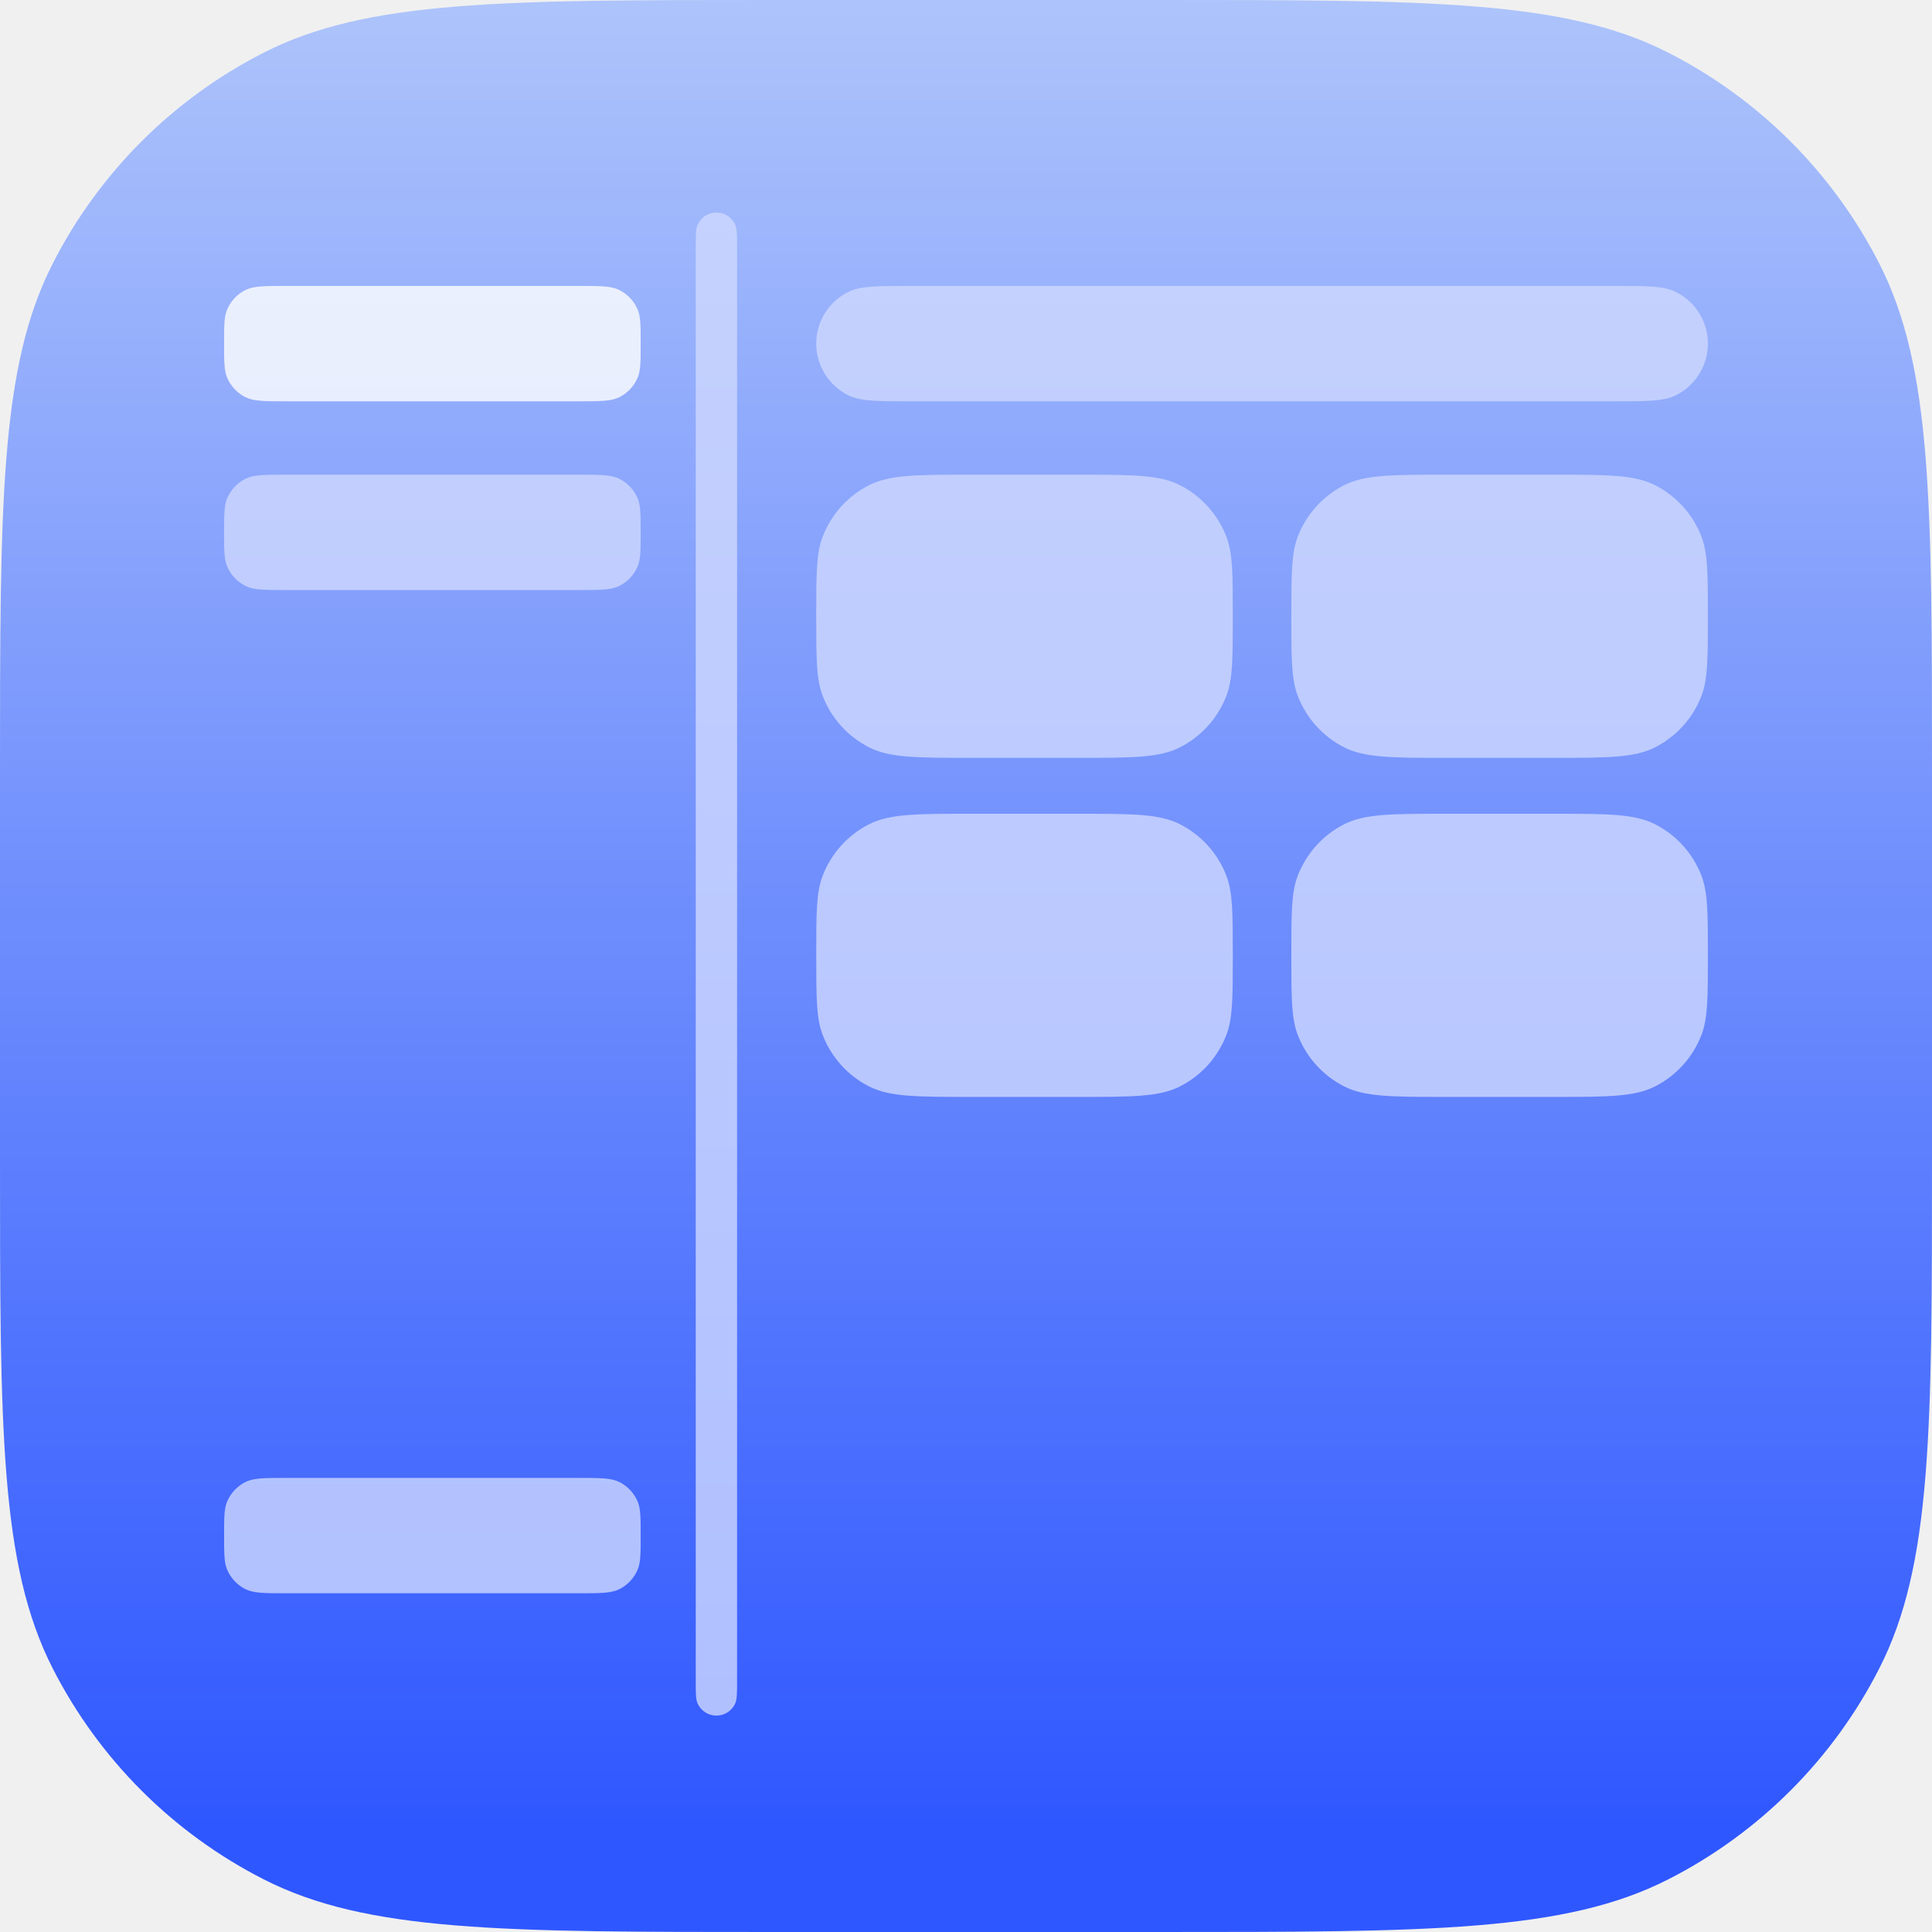
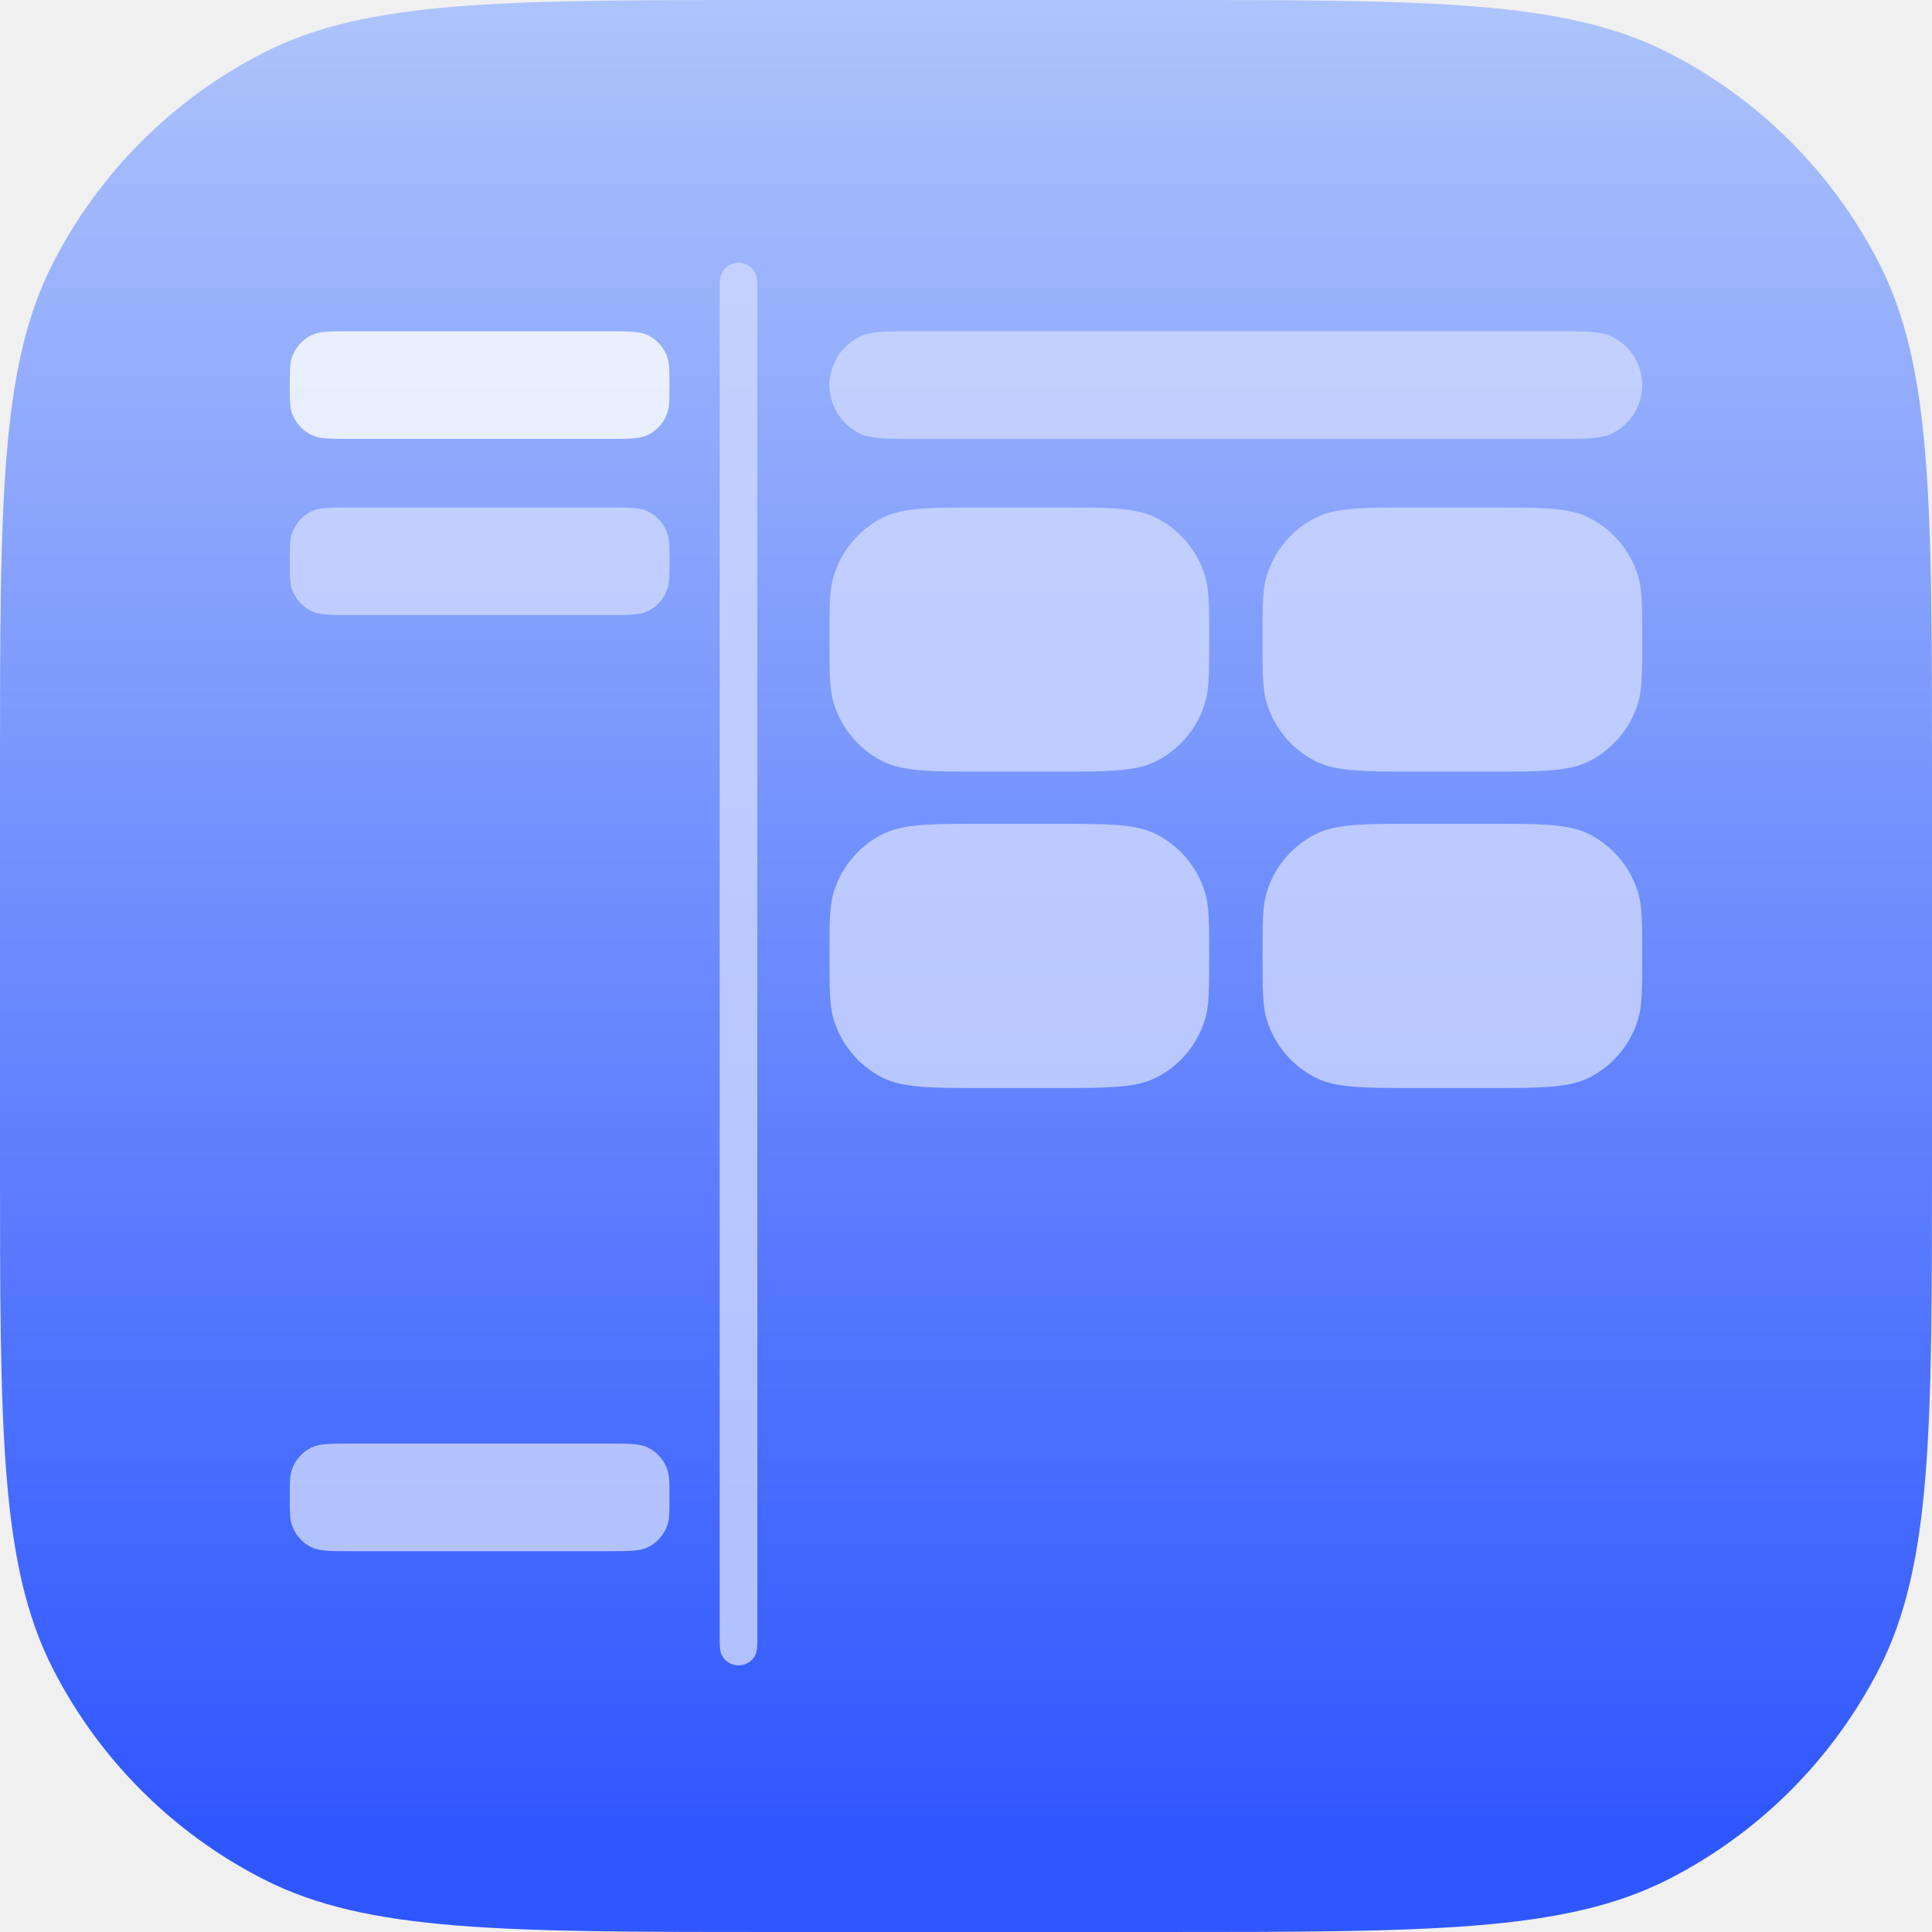
<svg xmlns="http://www.w3.org/2000/svg" width="500px" height="500px" viewBox="0 0 500 500" version="1.1">
  <defs>
    <linearGradient x1="50%" y1="0%" x2="50%" y2="94.301%" id="linearGradient-1">
      <stop stop-color="#AEC4FB" offset="0%" />
      <stop stop-color="#2F57FF" offset="100%" />
    </linearGradient>
  </defs>
  <g id="页面-1" stroke="none" stroke-width="1" fill="none" fill-rule="evenodd">
    <g id="编组">
      <path d="M200,0 L300,0 C370.007,0 405.01,0 431.749,13.624 C455.269,25.608 474.392,44.731 486.376,68.251 C500,94.99 500,129.993 500,200 L500,300 C500,370.007 500,405.01 486.376,431.749 C474.392,455.269 455.269,474.392 431.749,486.376 C405.01,500 370.007,500 300,500 L200,500 C129.993,500 94.99,500 68.251,486.376 C44.731,474.392 25.608,455.269 13.624,431.749 C0,405.01 0,370.007 0,300 L0,200 C0,129.993 0,94.99 13.624,68.251 C25.608,44.731 44.731,25.608 68.251,13.624 C94.99,0 129.993,0 200,0 Z" id="矩形" fill="url(#linearGradient-1)" />
-       <path d="M185.406,55 C187.416,55 189.256,56.128 190.169,57.919 C190.752,59.062 190.752,60.559 190.752,63.553 L190.752,435.447 C190.752,438.441 190.752,439.938 190.169,441.081 C189.256,442.872 187.416,444 185.406,444 C183.396,444 181.556,442.872 180.643,441.081 C180.06,439.938 180.06,438.441 180.06,435.447 L180.06,63.553 C180.06,60.559 180.06,59.062 180.643,57.919 C181.556,56.128 183.396,55 185.406,55 Z" id="矩形-2" fill-opacity="0.8" fill="#CED8FF" />
-       <path d="M74,73.998 L149.805,73.998 C155.406,73.998 158.206,73.998 160.345,75.088 C162.484,76.178 164.16,78.001 165.066,80.224 C165.805,82.038 165.805,84.334 165.805,88.924 C165.805,93.515 165.805,95.81 165.066,97.625 C164.16,99.848 162.484,101.671 160.345,102.761 C158.206,103.851 155.406,103.851 149.805,103.851 L74,103.851 C68.399,103.851 65.599,103.851 63.46,102.761 C61.321,101.671 59.645,99.848 58.739,97.625 C58,95.81 58,93.515 58,88.924 C58,84.334 58,82.038 58.739,80.224 C59.645,78.001 61.321,76.178 63.46,75.088 C65.599,73.998 68.399,73.998 74,73.998 Z" id="矩形-2" fill-opacity="0.8" fill="#FFFFFF" />
-       <path d="M235.126,73.998 L418.117,73.998 C426.477,73.998 430.657,73.998 433.85,75.625 C438.851,78.173 442,83.311 442,88.924 C442,94.537 438.851,99.676 433.85,102.224 C430.657,103.851 426.477,103.851 418.117,103.851 L235.126,103.851 C226.767,103.851 222.587,103.851 219.394,102.224 C214.393,99.676 211.244,94.537 211.244,88.924 C211.244,83.311 214.393,78.173 219.394,75.625 C222.587,73.998 226.767,73.998 235.126,73.998 Z" id="矩形-2" fill-opacity="0.8" fill="#CED8FF" />
-       <path d="M74,122.849 L149.805,122.849 C155.406,122.849 158.206,122.849 160.345,123.939 C162.484,125.029 164.16,126.852 165.066,129.075 C165.805,130.89 165.805,133.185 165.805,137.776 C165.805,142.366 165.805,144.662 165.066,146.476 C164.16,148.699 162.484,150.522 160.345,151.612 C158.206,152.702 155.406,152.702 149.805,152.702 L74,152.702 C68.399,152.702 65.599,152.702 63.46,151.612 C61.321,150.522 59.645,148.699 58.739,146.476 C58,144.662 58,142.366 58,137.776 C58,133.185 58,130.89 58.739,129.075 C59.645,126.852 61.321,125.029 63.46,123.939 C65.599,122.849 68.399,122.849 74,122.849 Z" id="矩形-2" fill-opacity="0.8" fill="#CED8FF" />
-       <path d="M251.244,122.849 L279.049,122.849 C293.05,122.849 300.051,122.849 305.398,125.574 C310.91,128.382 315.185,133.134 317.396,138.91 C319.049,143.227 319.049,148.647 319.049,159.487 C319.049,170.327 319.049,175.748 317.396,180.064 C315.185,185.841 310.91,190.593 305.398,193.401 C300.051,196.126 293.05,196.126 279.049,196.126 L251.244,196.126 C237.242,196.126 230.242,196.126 224.894,193.401 C219.382,190.593 215.108,185.841 212.896,180.064 C211.244,175.748 211.244,170.327 211.244,159.487 C211.244,148.647 211.244,143.227 212.896,138.91 C215.108,133.134 219.382,128.382 224.894,125.574 C230.242,122.849 237.242,122.849 251.244,122.849 Z" id="矩形-2" fill-opacity="0.8" fill="#CED8FF" />
-       <path d="M374.195,122.849 L402,122.849 C416.001,122.849 423.002,122.849 428.35,125.574 C433.861,128.382 438.136,133.134 440.347,138.91 C442,143.227 442,148.647 442,159.487 C442,170.327 442,175.748 440.347,180.064 C438.136,185.841 433.861,190.593 428.35,193.401 C423.002,196.126 416.001,196.126 402,196.126 L374.195,196.126 C360.194,196.126 353.193,196.126 347.845,193.401 C342.334,190.593 338.059,185.841 335.847,180.064 C334.195,175.748 334.195,170.327 334.195,159.487 C334.195,148.647 334.195,143.227 335.847,138.91 C338.059,133.134 342.334,128.382 347.845,125.574 C353.193,122.849 360.194,122.849 374.195,122.849 Z" id="矩形-2" fill-opacity="0.8" fill="#CED8FF" />
-       <path d="M251.244,210.6 L279.049,210.6 C293.05,210.6 300.051,210.6 305.398,213.325 C310.91,216.133 315.185,220.885 317.396,226.662 C319.049,230.978 319.049,236.398 319.049,247.238 C319.049,258.079 319.049,263.499 317.396,267.815 C315.185,273.592 310.91,278.344 305.398,281.152 C300.051,283.877 293.05,283.877 279.049,283.877 L251.244,283.877 C237.242,283.877 230.242,283.877 224.894,281.152 C219.382,278.344 215.108,273.592 212.896,267.815 C211.244,263.499 211.244,258.079 211.244,247.238 C211.244,236.398 211.244,230.978 212.896,226.662 C215.108,220.885 219.382,216.133 224.894,213.325 C230.242,210.6 237.242,210.6 251.244,210.6 Z" id="矩形-2" fill-opacity="0.8" fill="#CED8FF" />
-       <path d="M374.195,210.6 L402,210.6 C416.001,210.6 423.002,210.6 428.35,213.325 C433.861,216.133 438.136,220.885 440.347,226.662 C442,230.978 442,236.398 442,247.238 C442,258.079 442,263.499 440.347,267.815 C438.136,273.592 433.861,278.344 428.35,281.152 C423.002,283.877 416.001,283.877 402,283.877 L374.195,283.877 C360.194,283.877 353.193,283.877 347.845,281.152 C342.334,278.344 338.059,273.592 335.847,267.815 C334.195,263.499 334.195,258.079 334.195,247.238 C334.195,236.398 334.195,230.978 335.847,226.662 C338.059,220.885 342.334,216.133 347.845,213.325 C353.193,210.6 360.194,210.6 374.195,210.6 Z" id="矩形-2" fill-opacity="0.8" fill="#CED8FF" />
-       <path d="M74,382.484 L149.805,382.484 C155.406,382.484 158.206,382.484 160.345,383.574 C162.484,384.664 164.16,386.487 165.066,388.71 C165.805,390.524 165.805,392.82 165.805,397.41 C165.805,402.001 165.805,404.296 165.066,406.111 C164.16,408.334 162.484,410.157 160.345,411.247 C158.206,412.337 155.406,412.337 149.805,412.337 L74,412.337 C68.399,412.337 65.599,412.337 63.46,411.247 C61.321,410.157 59.645,408.334 58.739,406.111 C58,404.296 58,402.001 58,397.41 C58,392.82 58,390.524 58.739,388.71 C59.645,386.487 61.321,384.664 63.46,383.574 C65.599,382.484 68.399,382.484 74,382.484 Z" id="矩形-2" fill-opacity="0.8" fill="#CED8FF" />
+       <path d="M191.125,68 C192.957,68 194.635,69.028 195.467,70.66 C195.998,71.703 195.998,73.067 195.998,75.796 L195.998,423.204 C195.998,425.933 195.998,427.297 195.467,428.34 C194.635,429.972 192.957,431 191.125,431 C189.293,431 187.616,429.972 186.784,428.34 C186.253,427.297 186.253,425.933 186.253,423.204 L186.253,75.796 C186.253,73.067 186.253,71.703 186.784,70.66 C187.616,69.028 189.293,68 191.125,68 Z" id="矩形-2" fill-opacity="0.8" fill="#CED8FF" />
+       <path d="M91,85.728 L157.26,85.728 C162.86,85.728 165.661,85.728 167.8,86.818 C170.18,88.031 171.976,90.145 172.787,92.691 C173.26,94.173 173.26,96.001 173.26,99.657 C173.26,103.313 173.26,105.141 172.787,106.623 C171.976,109.168 170.18,111.283 167.8,112.496 C165.661,113.586 162.86,113.586 157.26,113.586 L91,113.586 C85.399,113.586 82.599,113.586 80.46,112.496 C78.08,111.283 76.284,109.168 75.472,106.623 C75,105.141 75,103.313 75,99.657 C75,96.001 75,94.173 75.472,92.691 C76.284,90.145 78.08,88.031 80.46,86.818 C82.599,85.728 85.399,85.728 91,85.728 Z" id="矩形-2" fill-opacity="0.8" fill="#FFFFFF" />
+       <path d="M236.962,85.728 L402.713,85.728 C410.514,85.728 414.415,85.728 417.395,87.246 C422.062,89.624 425,94.419 425,99.657 C425,104.895 422.062,109.69 417.395,112.068 C414.415,113.586 410.514,113.586 402.713,113.586 L236.962,113.586 C229.161,113.586 225.26,113.586 222.281,112.068 C217.614,109.69 214.675,104.895 214.675,99.657 C214.675,94.419 217.614,89.624 222.281,87.246 C225.26,85.728 229.161,85.728 236.962,85.728 Z" id="矩形-2" fill-opacity="0.8" fill="#CED8FF" />
+       <path d="M91,131.314 L157.26,131.314 C162.86,131.314 165.661,131.314 167.8,132.404 C170.18,133.617 171.976,135.732 172.787,138.277 C173.26,139.759 173.26,141.587 173.26,145.243 C173.26,148.899 173.26,150.727 172.787,152.209 C171.976,154.755 170.18,156.869 167.8,158.082 C165.661,159.172 162.86,159.172 157.26,159.172 L91,159.172 C85.399,159.172 82.599,159.172 80.46,158.082 C78.08,156.869 76.284,154.755 75.472,152.209 C75,150.727 75,148.899 75,145.243 C75,141.587 75,139.759 75.472,138.277 C76.284,135.732 78.08,133.617 80.46,132.404 C82.599,131.314 85.399,131.314 91,131.314 Z" id="矩形-2" fill-opacity="0.8" fill="#CED8FF" />
+       <path d="M254.675,131.314 L272.935,131.314 C286.936,131.314 293.937,131.314 299.285,134.039 C305.389,137.149 309.95,142.629 311.9,149.196 C312.935,152.68 312.935,156.954 312.935,165.503 C312.935,174.053 312.935,178.327 311.9,181.811 C309.95,188.378 305.389,193.858 299.285,196.968 C293.937,199.693 286.936,199.693 272.935,199.693 L254.675,199.693 C240.674,199.693 233.673,199.693 228.325,196.968 C222.221,193.858 217.66,188.378 215.71,181.811 C214.675,178.327 214.675,174.053 214.675,165.503 C214.675,156.954 214.675,152.68 215.71,149.196 C217.66,142.629 222.221,137.149 228.325,134.039 C233.673,131.314 240.674,131.314 254.675,131.314 Z" id="矩形-2" fill-opacity="0.8" fill="#CED8FF" />
+       <path d="M366.74,131.314 L385,131.314 C399.001,131.314 406.002,131.314 411.35,134.039 C417.454,137.149 422.015,142.629 423.965,149.196 C425,152.68 425,156.954 425,165.503 C425,174.053 425,178.327 423.965,181.811 C422.015,188.378 417.454,193.858 411.35,196.968 C406.002,199.693 399.001,199.693 385,199.693 L366.74,199.693 C352.739,199.693 345.738,199.693 340.39,196.968 C334.286,193.858 329.725,188.378 327.775,181.811 C326.74,178.327 326.74,174.053 326.74,165.503 C326.74,156.954 326.74,152.68 327.775,149.196 C329.725,142.629 334.286,137.149 340.39,134.039 C345.738,131.314 352.739,131.314 366.74,131.314 Z" id="矩形-2" fill-opacity="0.8" fill="#CED8FF" />
+       <path d="M254.675,213.2 L272.935,213.2 C286.936,213.2 293.937,213.2 299.285,215.925 C305.389,219.035 309.95,224.515 311.9,231.082 C312.935,234.566 312.935,238.841 312.935,247.39 C312.935,255.939 312.935,260.213 311.9,263.697 C309.95,270.264 305.389,275.744 299.285,278.854 C293.937,281.579 286.936,281.579 272.935,281.579 L254.675,281.579 C240.674,281.579 233.673,281.579 228.325,278.854 C222.221,275.744 217.66,270.264 215.71,263.697 C214.675,260.213 214.675,255.939 214.675,247.39 C214.675,238.841 214.675,234.566 215.71,231.082 C217.66,224.515 222.221,219.035 228.325,215.925 C233.673,213.2 240.674,213.2 254.675,213.2 Z" id="矩形-2" fill-opacity="0.8" fill="#CED8FF" />
+       <path d="M366.74,213.2 L385,213.2 C399.001,213.2 406.002,213.2 411.35,215.925 C417.454,219.035 422.015,224.515 423.965,231.082 C425,234.566 425,238.841 425,247.39 C425,255.939 425,260.213 423.965,263.697 C422.015,270.264 417.454,275.744 411.35,278.854 C406.002,281.579 399.001,281.579 385,281.579 L366.74,281.579 C352.739,281.579 345.738,281.579 340.39,278.854 C334.286,275.744 329.725,270.264 327.775,263.697 C326.74,260.213 326.74,255.939 326.74,247.39 C326.74,238.841 326.74,234.566 327.775,231.082 C329.725,224.515 334.286,219.035 340.39,215.925 C345.738,213.2 352.739,213.2 366.74,213.2 Z" id="矩形-2" fill-opacity="0.8" fill="#CED8FF" />
+       <path d="M91,373.595 L157.26,373.595 C162.86,373.595 165.661,373.595 167.8,374.685 C170.18,375.898 171.976,378.013 172.787,380.558 C173.26,382.04 173.26,383.868 173.26,387.524 C173.26,391.181 173.26,393.009 172.787,394.491 C171.976,397.036 170.18,399.151 167.8,400.364 C165.661,401.453 162.86,401.453 157.26,401.453 L91,401.453 C85.399,401.453 82.599,401.453 80.46,400.364 C78.08,399.151 76.284,397.036 75.472,394.491 C75,393.009 75,391.181 75,387.524 C75,383.868 75,382.04 75.472,380.558 C76.284,378.013 78.08,375.898 80.46,374.685 C82.599,373.595 85.399,373.595 91,373.595 Z" id="矩形-2" fill-opacity="0.8" fill="#CED8FF" />
    </g>
  </g>
</svg>
